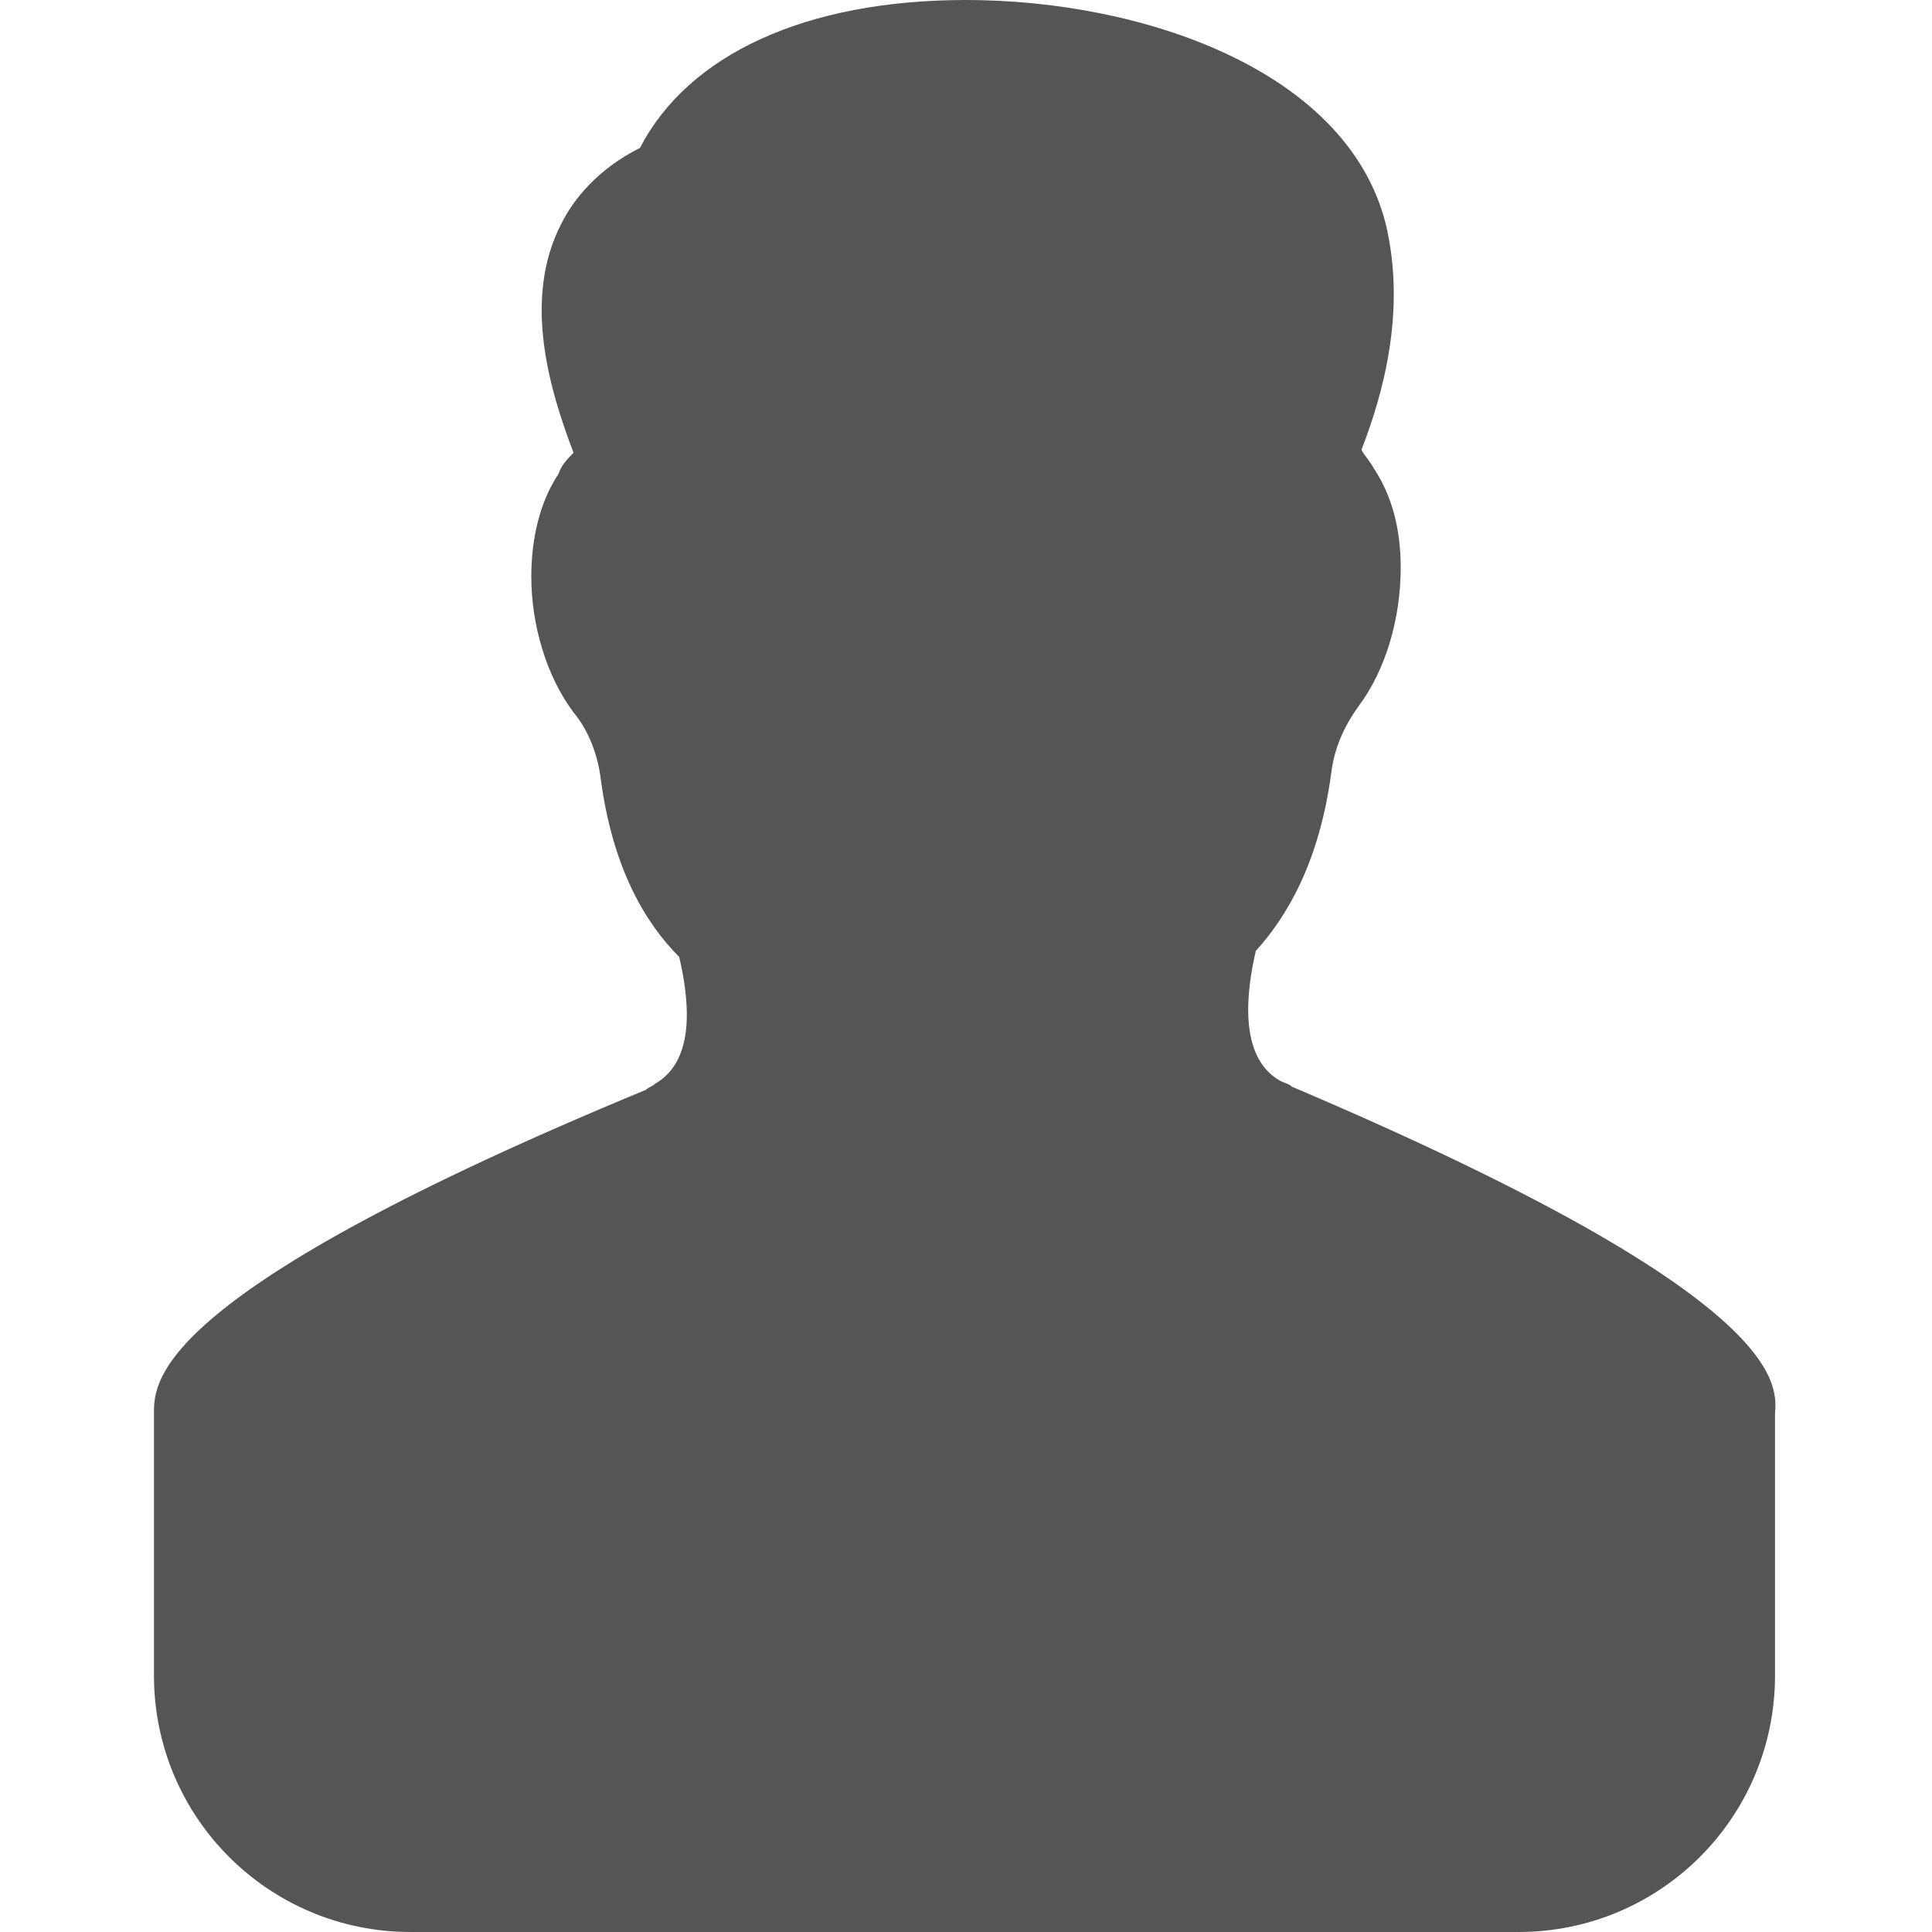
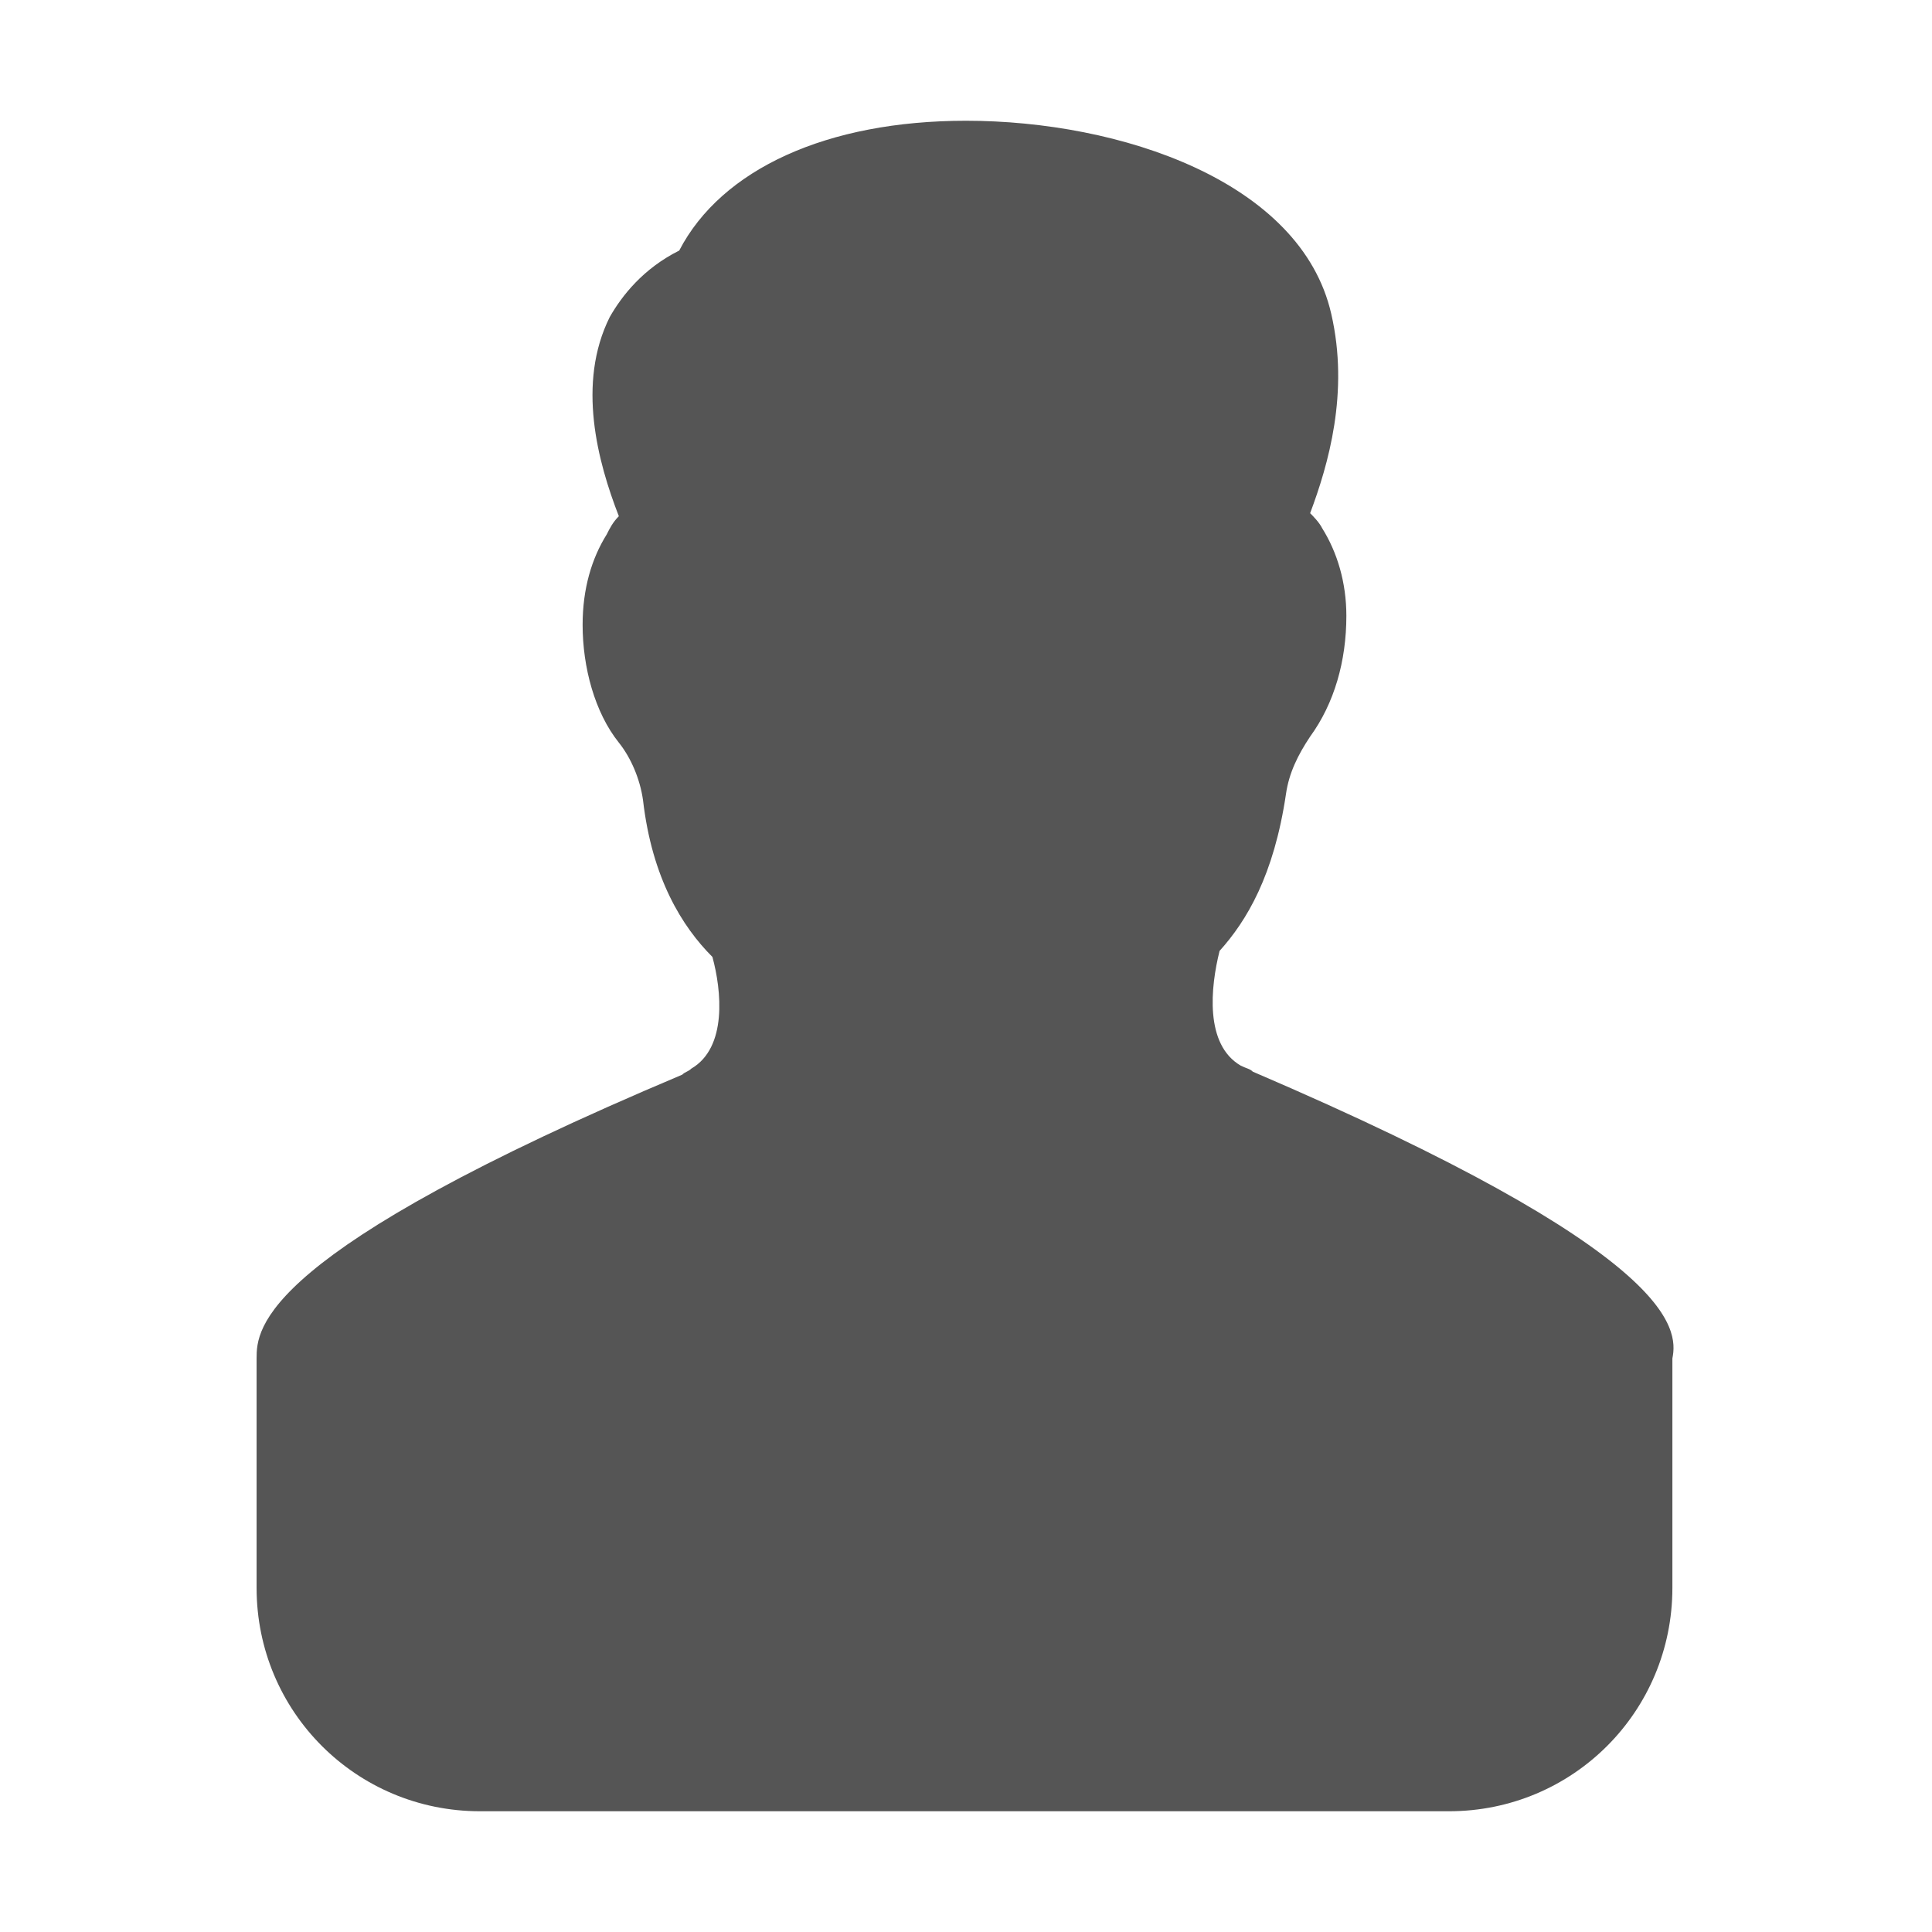
<svg xmlns="http://www.w3.org/2000/svg" version="1.1" id="Layer_1" x="0px" y="0px" width="64px" height="64px" viewBox="0 0 64 64" style="enable-background:new 0 0 64 64;" xml:space="preserve">
  <style type="text/css">
	.st0{fill:#555555;}
</style>
  <g>
-     <path class="st0" d="M42.8,36c-0.1-0.1-0.2-0.1-0.4-0.2c-1.4-0.8-1.1-3-0.8-4.3c1-1.1,2.1-2.9,2.5-5.9c0.1-0.8,0.4-1.5,0.9-2.2   c0.9-1.2,1.4-2.9,1.4-4.6c0-1.3-0.3-2.4-0.9-3.3c-0.1-0.2-0.3-0.4-0.4-0.6c0.7-1.8,1.5-4.6,0.8-7.5C44.6,2.3,37.8,0,32,0   c-5.3,0-9.2,1.8-10.8,4.9c-1.4,0.7-2.2,1.7-2.6,2.5c-1.3,2.5-0.4,5.5,0.4,7.6c-0.2,0.2-0.4,0.4-0.5,0.7c-0.6,0.9-0.9,2.1-0.9,3.4   c0,1.6,0.5,3.3,1.4,4.5c0.5,0.6,0.8,1.4,0.9,2.2c0.4,3,1.5,4.8,2.6,5.9c0.3,1.3,0.6,3.4-0.8,4.2c-0.1,0.1-0.2,0.1-0.3,0.2   C5.2,42.8,5.1,45.7,5.1,46.8v8.7c0,4.7,3.8,8.5,8.5,8.5h18.1h13h5.6c4.7,0,8.5-3.8,8.5-8.5v-8.7C58.9,45.7,58.8,42.8,42.8,36z" />
+     <path class="st0" d="M41.5,35.5c-0.1-0.1-0.2-0.1-0.4-0.2c-1.2-0.7-1-2.6-0.7-3.8c0.9-1,1.8-2.5,2.2-5.2c0.1-0.7,0.4-1.3,0.8-1.9   c0.8-1.1,1.2-2.5,1.2-4c0-1.1-0.3-2.1-0.8-2.9c-0.1-0.2-0.3-0.4-0.4-0.5c0.6-1.6,1.3-4,0.7-6.6C43.1,6,37.1,4,32,4   c-4.6,0-8.1,1.6-9.5,4.3c-1.2,0.6-1.9,1.5-2.3,2.2c-1.1,2.2-0.4,4.8,0.3,6.6c-0.2,0.2-0.3,0.4-0.4,0.6c-0.5,0.8-0.8,1.8-0.8,3   c0,1.4,0.4,2.9,1.2,3.9c0.4,0.5,0.7,1.2,0.8,1.9c0.3,2.6,1.3,4.2,2.3,5.2c0.3,1.1,0.5,3-0.7,3.7c-0.1,0.1-0.2,0.1-0.3,0.2   C8.6,41.5,8.5,44,8.5,45v7.6c0,4.1,3.3,7.4,7.4,7.4h15.8h11.4H48c4.1,0,7.4-3.3,7.4-7.4V45C55.6,44,55.5,41.5,41.5,35.5z" />
  </g>
</svg>
